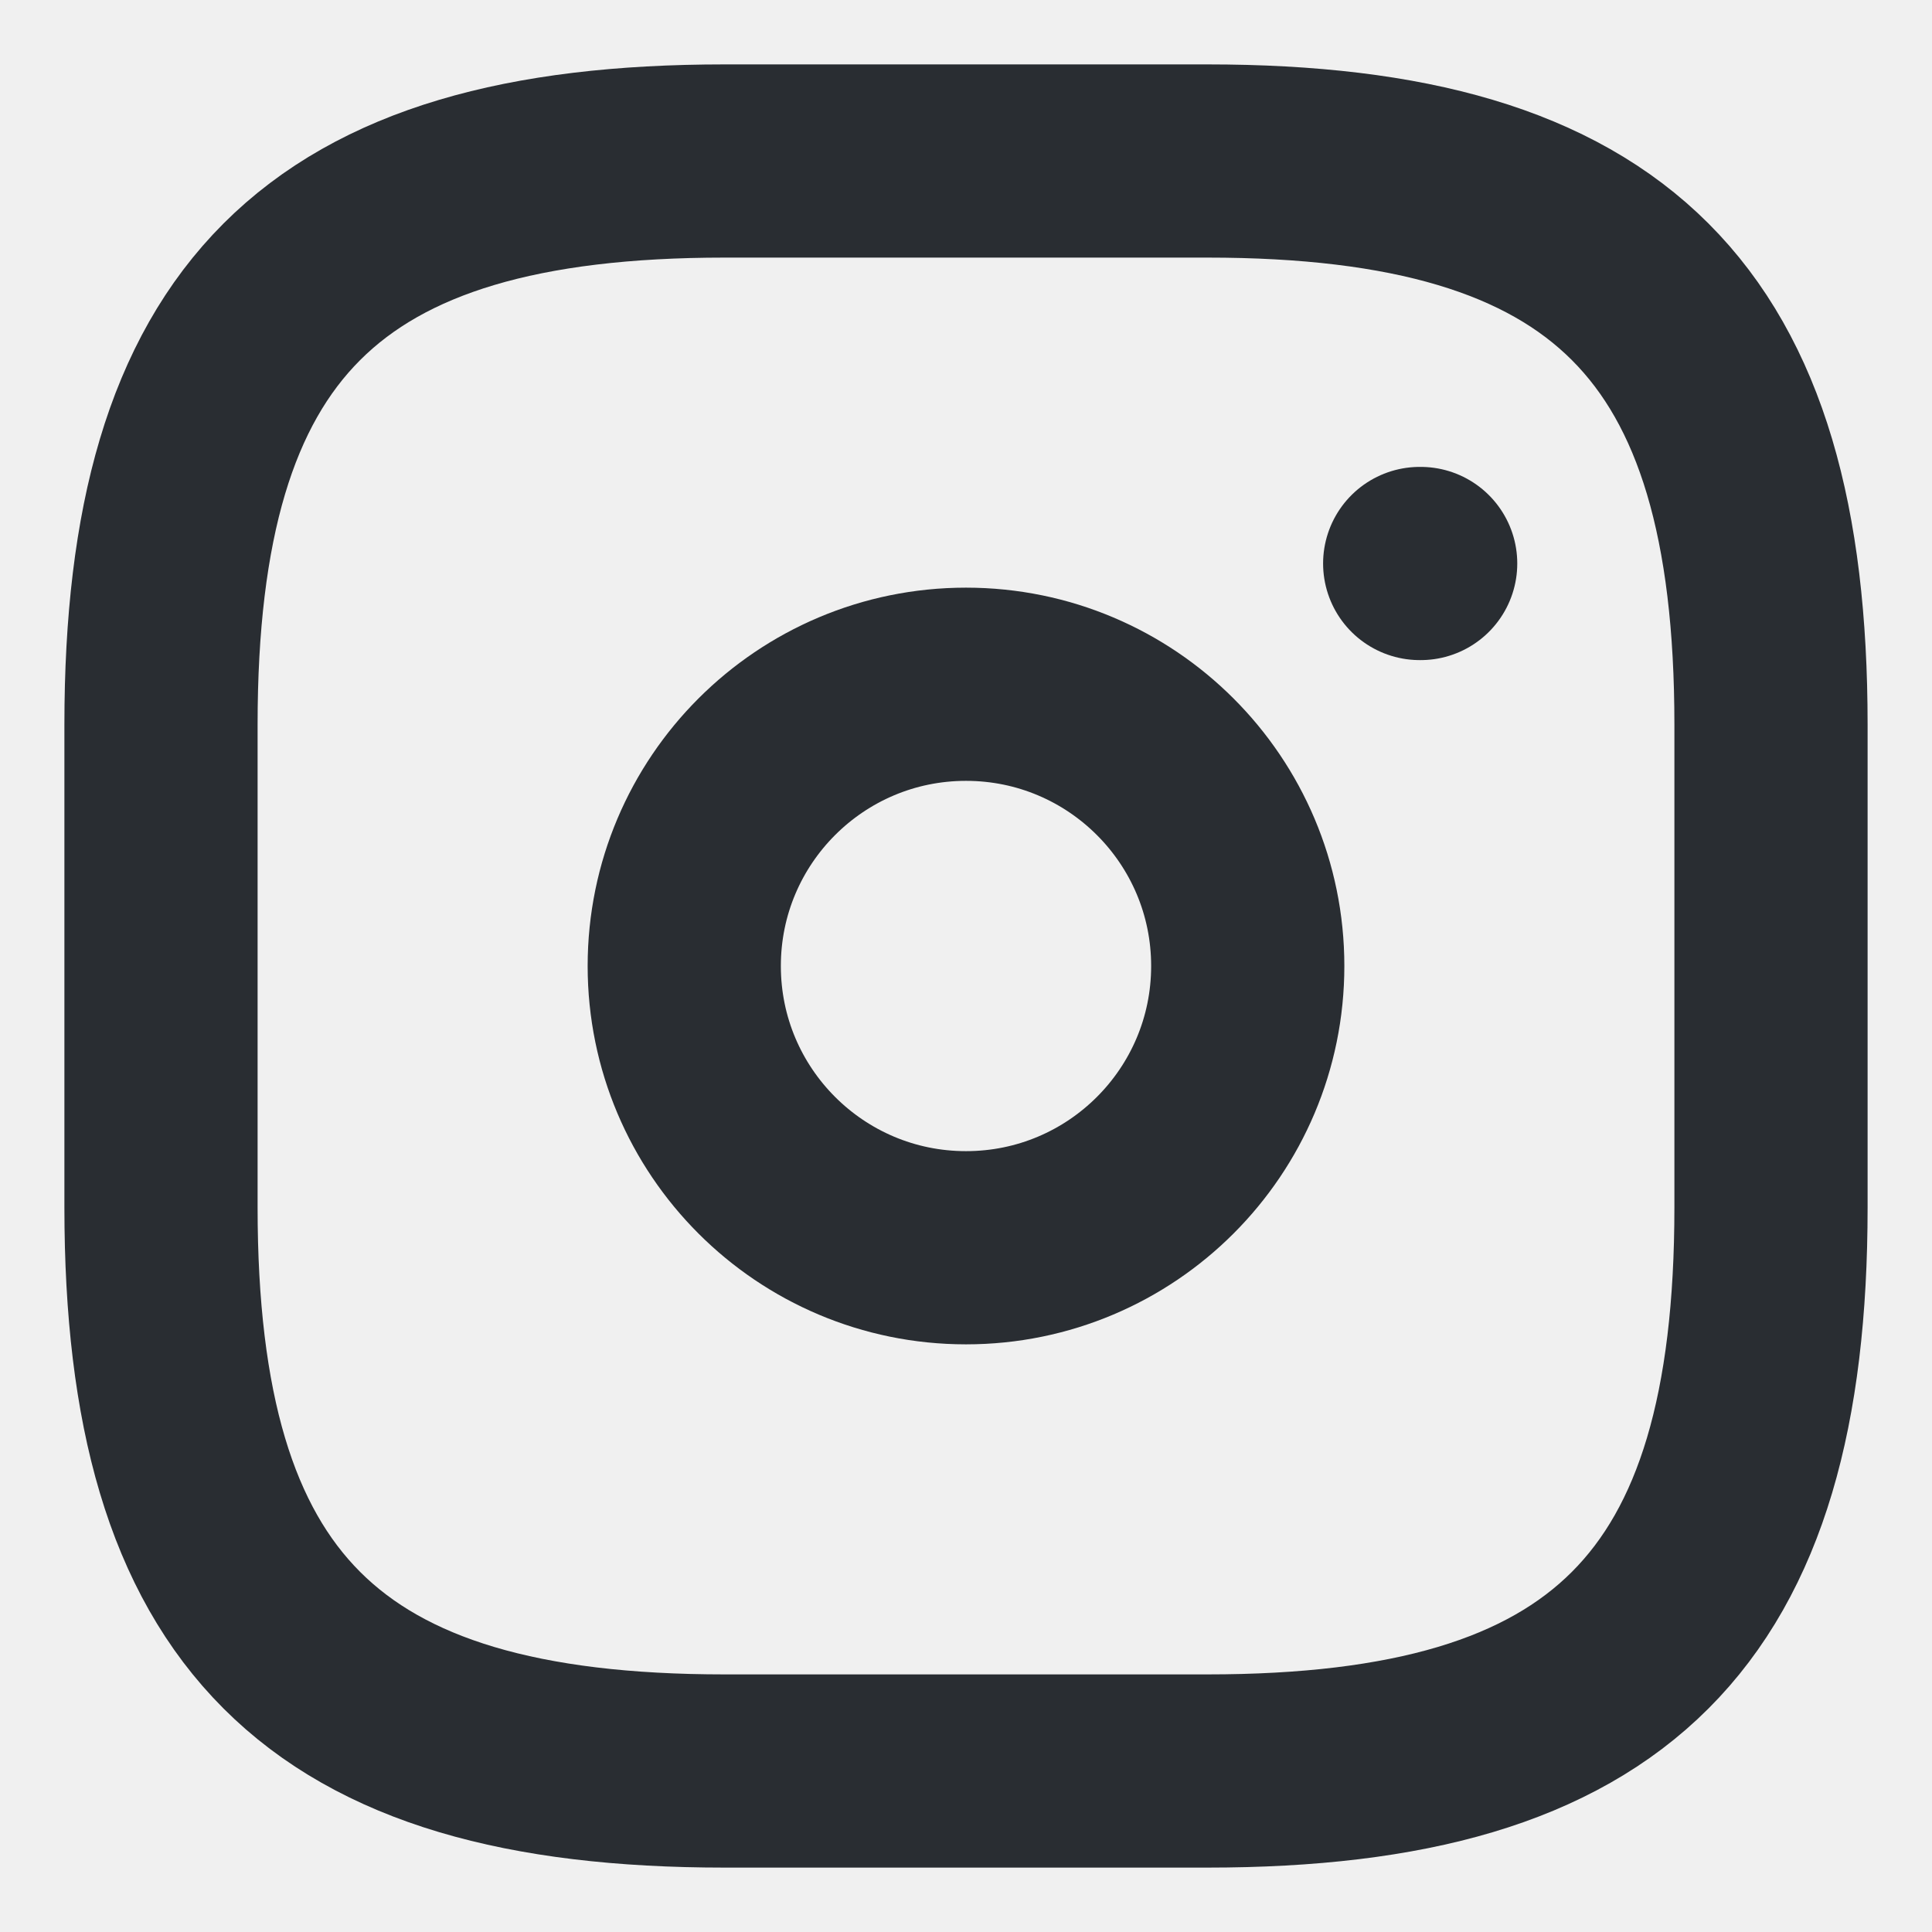
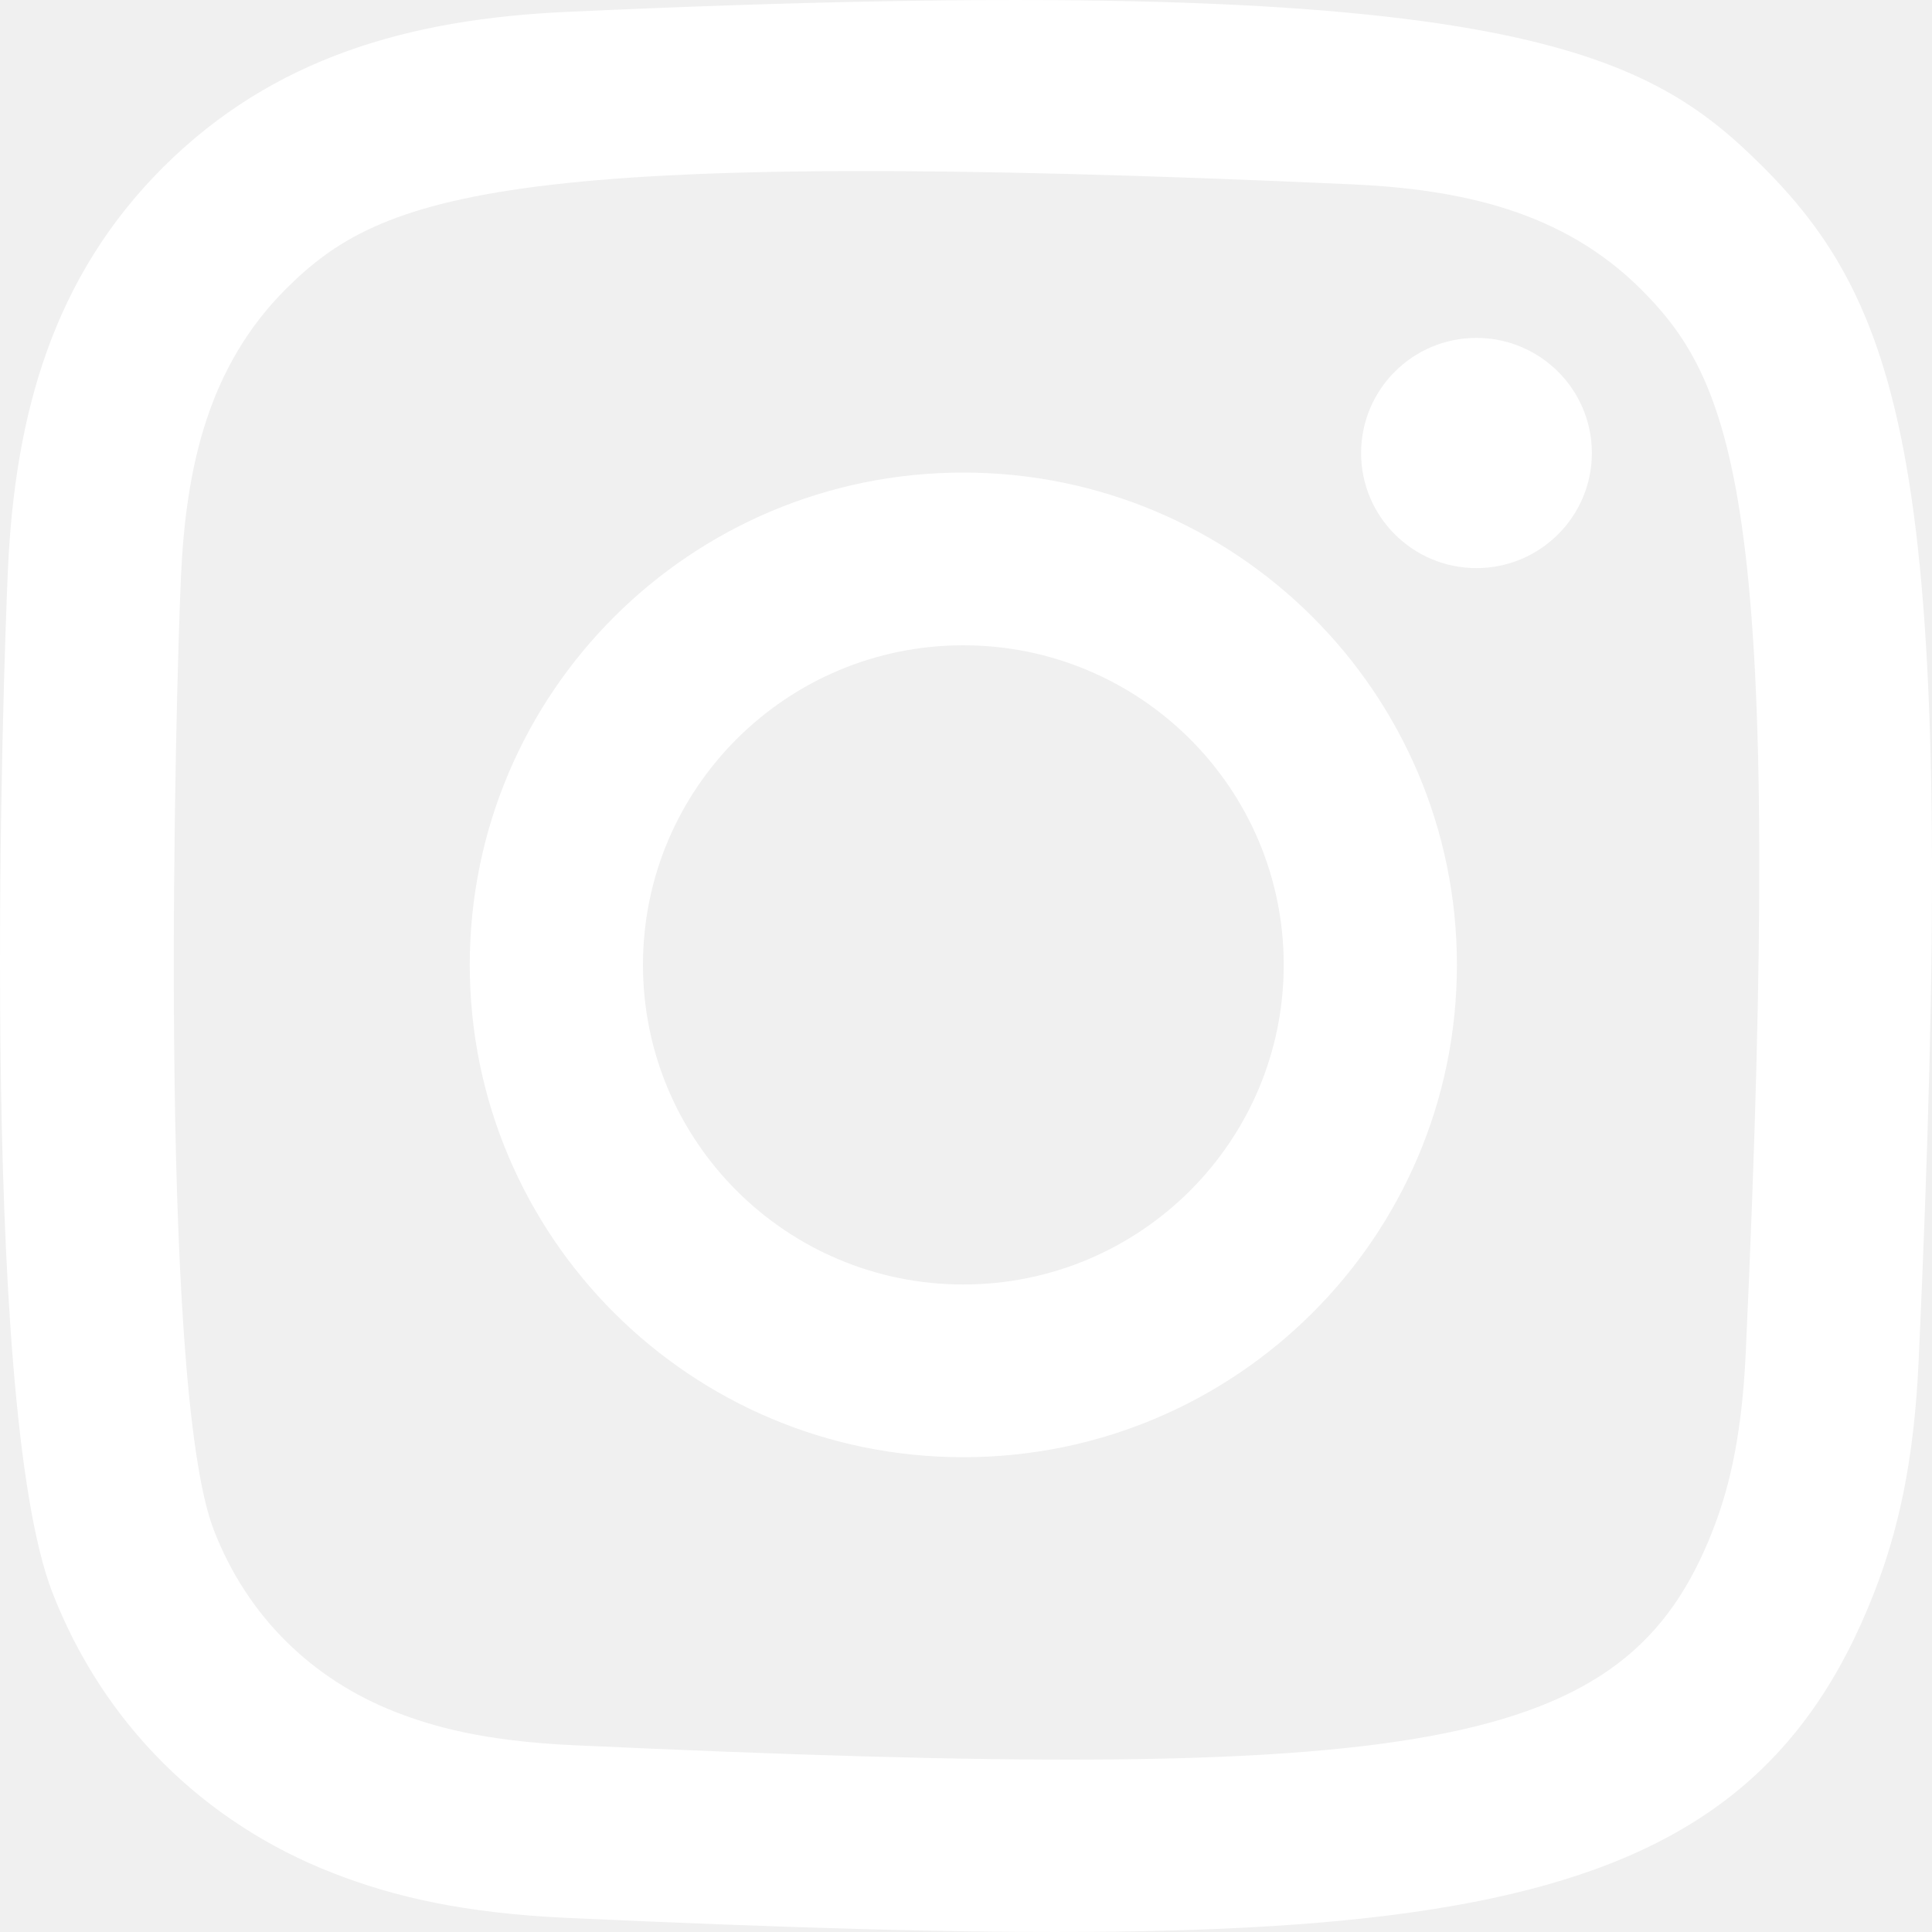
- <svg xmlns="http://www.w3.org/2000/svg" width="800px" height="800px" viewBox="0 0 24 24" fill="none" stroke="#ffffff">
+ <svg xmlns="http://www.w3.org/2000/svg" width="800px" height="800px" viewBox="0 0 20 20" version="1.1" fill="#ffffff" stroke="#ffffff">
  <g id="SVGRepo_bgCarrier" stroke-width="0" />
  <g id="SVGRepo_tracerCarrier" stroke-linecap="round" stroke-linejoin="round" />
  <g id="SVGRepo_iconCarrier">
-     <path d="M9 22H15C20 22 22 20 22 15V9C22 4 20 2 15 2H9C4 2 2 4 2 9V15C2 20 4 22 9 22Z" stroke="#292D32" stroke-width="2.4" stroke-linecap="round" stroke-linejoin="round" />
-     <path d="M12 15.5C13.933 15.5 15.5 13.933 15.5 12C15.5 10.067 13.933 8.5 12 8.5C10.067 8.5 8.5 10.067 8.5 12C8.5 13.933 10.067 15.5 12 15.5Z" stroke="#292D32" stroke-width="2.4" stroke-linecap="round" stroke-linejoin="round" />
-     <path d="M17.636 7H17.648" stroke="#292D32" stroke-width="2.4" stroke-linecap="round" stroke-linejoin="round" />
+     <defs> </defs>
+     <g id="Page-1" stroke="none" stroke-width="1" fill="none" fill-rule="evenodd">
+       <g id="Dribbble-Light-Preview" transform="translate(-340, -7439)" fill="#ffffff">
+         <g id="icons" transform="translate(56, 160)">
+           <path d="M289.87,7279.123 C288.242,7279.196 286.831,7279.594 285.691,7280.729 C284.548,7281.869 284.155,7283.286 284.082,7284.897 C284.036,7285.902 283.768,7293.498 284.544,7295.49 C285.068,7296.834 286.098,7297.867 287.455,7298.393 C288.088,7298.639 288.81,7298.805 289.87,7298.854 C298.73,7299.255 302.015,7299.037 303.4,7295.49 C303.646,7294.859 303.815,7294.137 303.862,7293.08 C304.267,7284.197 303.796,7282.271 302.252,7280.729 C301.027,7279.507 299.586,7278.675 289.87,7279.123 M289.951,7297.067 C288.981,7297.024 288.455,7296.862 288.103,7296.726 C287.22,7296.383 286.556,7295.722 286.215,7294.843 C285.624,7293.329 285.82,7286.14 285.873,7284.977 C285.924,7283.837 286.155,7282.796 286.959,7281.992 C287.954,7281 289.24,7280.513 297.993,7280.908 C299.135,7280.96 300.179,7281.19 300.985,7281.992 C301.98,7282.985 302.474,7284.28 302.072,7293 C302.028,7293.968 301.866,7294.493 301.73,7294.843 C300.829,7297.151 298.757,7297.471 289.951,7297.067 M298.09,7283.69 C298.09,7284.347 298.624,7284.881 299.284,7284.881 C299.943,7284.881 300.479,7284.347 300.479,7283.69 C300.479,7283.032 299.943,7282.498 299.284,7282.498 C298.624,7282.498 298.09,7283.032 298.09,7283.69 M288.863,7288.988 C288.863,7291.803 291.15,7294.085 293.972,7294.085 C296.794,7294.085 299.082,7291.803 299.082,7288.988 C299.082,7286.173 296.794,7283.892 293.972,7283.892 C291.15,7283.892 288.863,7286.173 288.863,7288.988 M290.656,7288.988 C290.656,7287.162 292.14,7285.68 293.972,7285.68 C295.804,7285.68 297.289,7287.162 297.289,7288.988 C297.289,7290.815 295.804,7292.297 293.972,7292.297 C292.14,7292.297 290.656,7290.815 290.656,7288.988" id="instagram-[#ffffff]"> </path>
+         </g>
+       </g>
+     </g>
  </g>
</svg>
